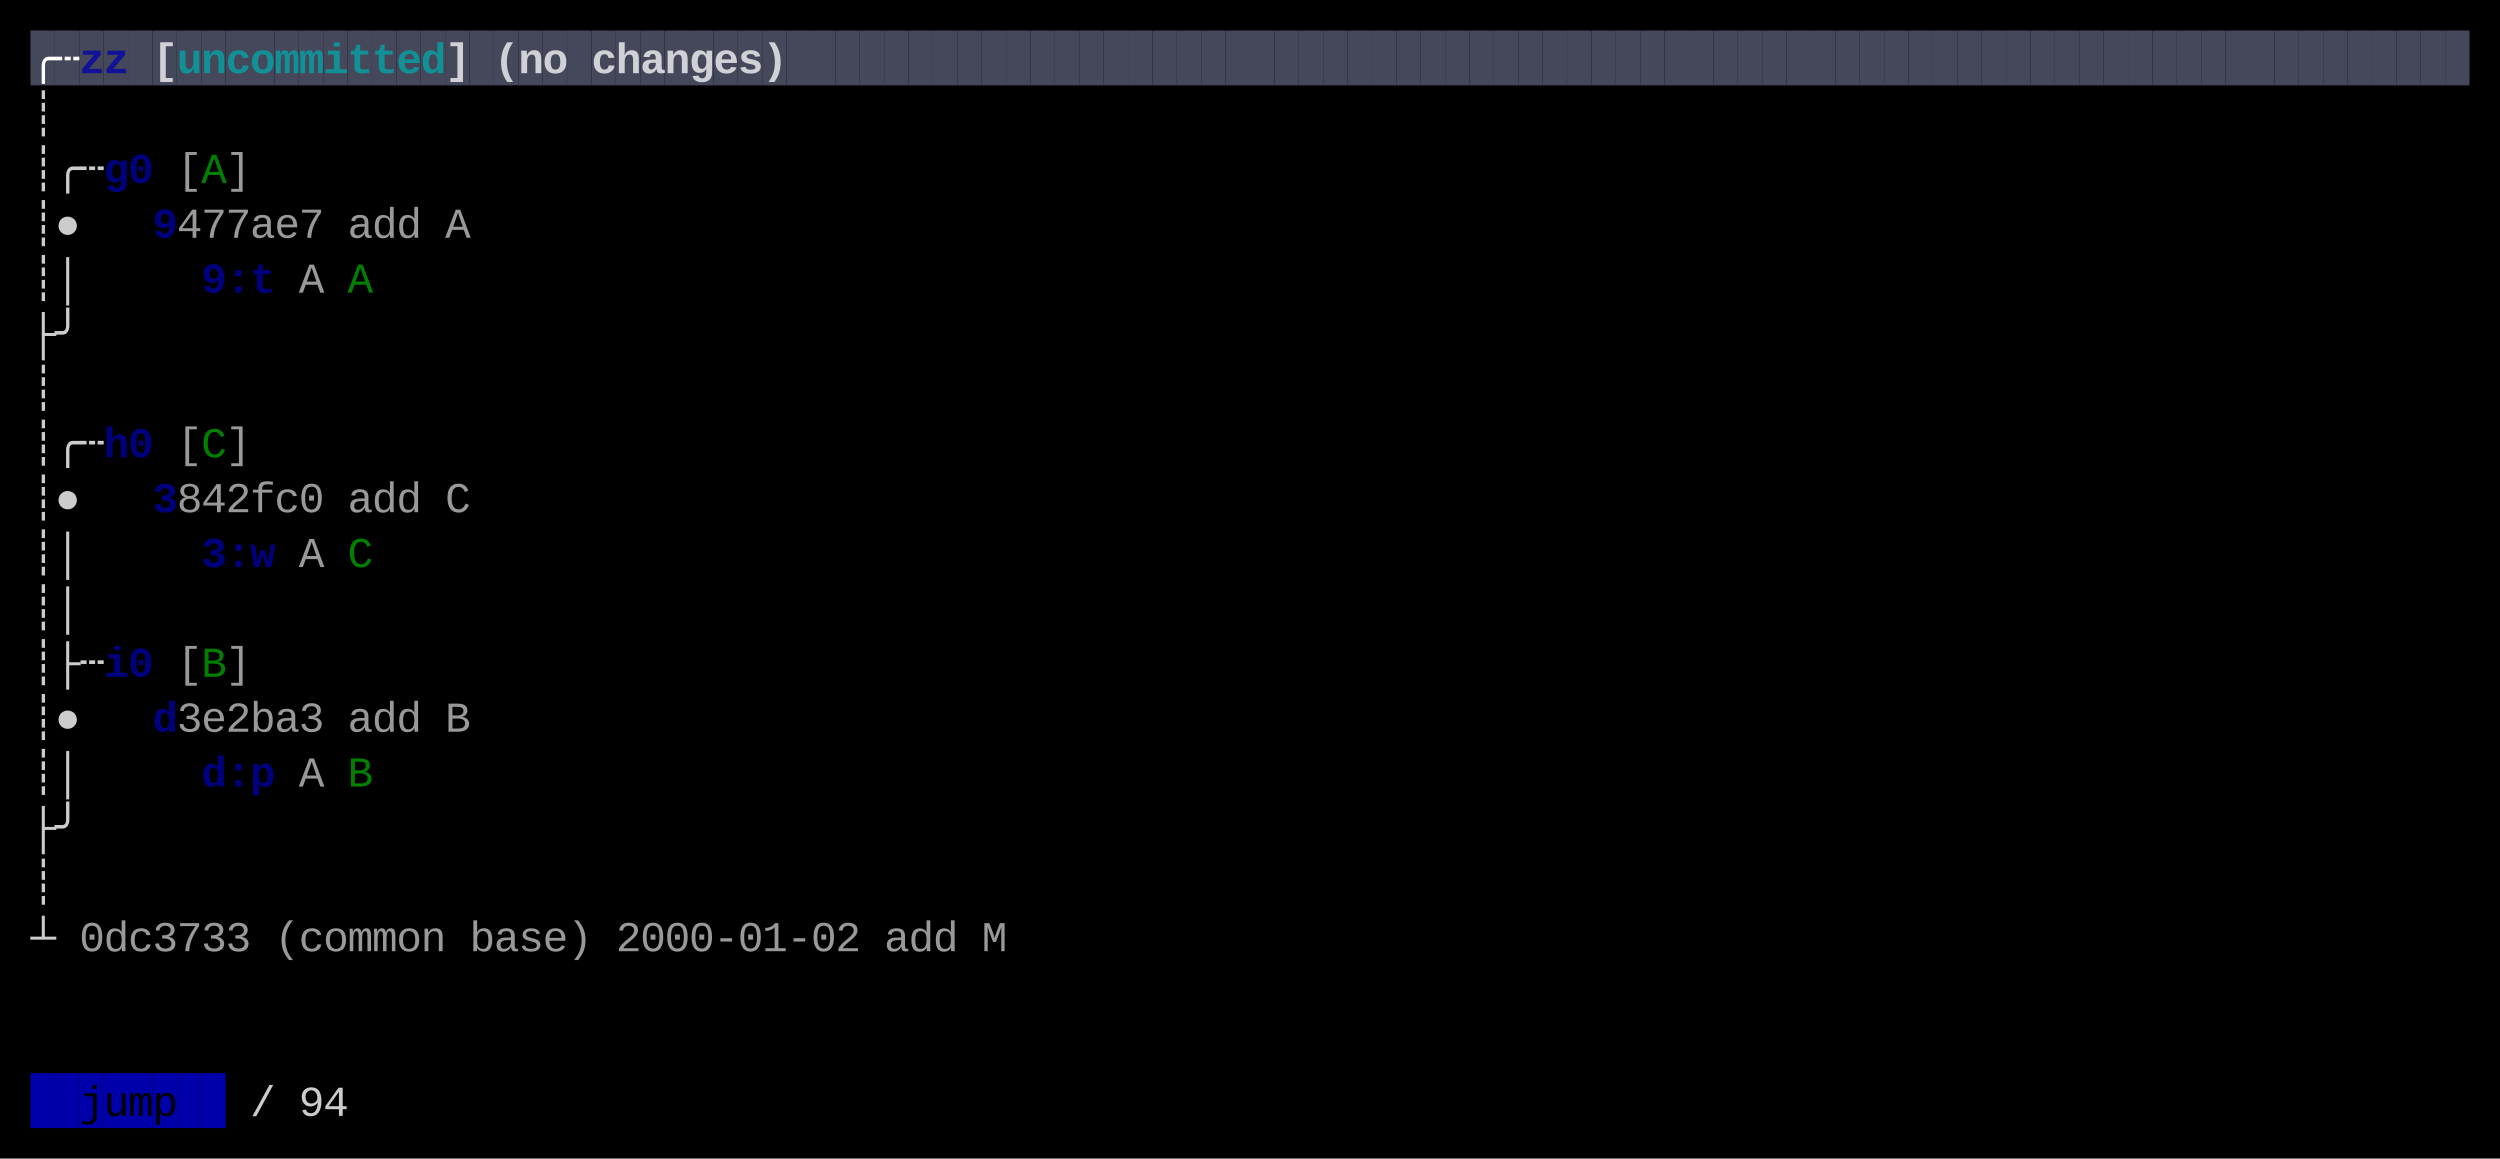
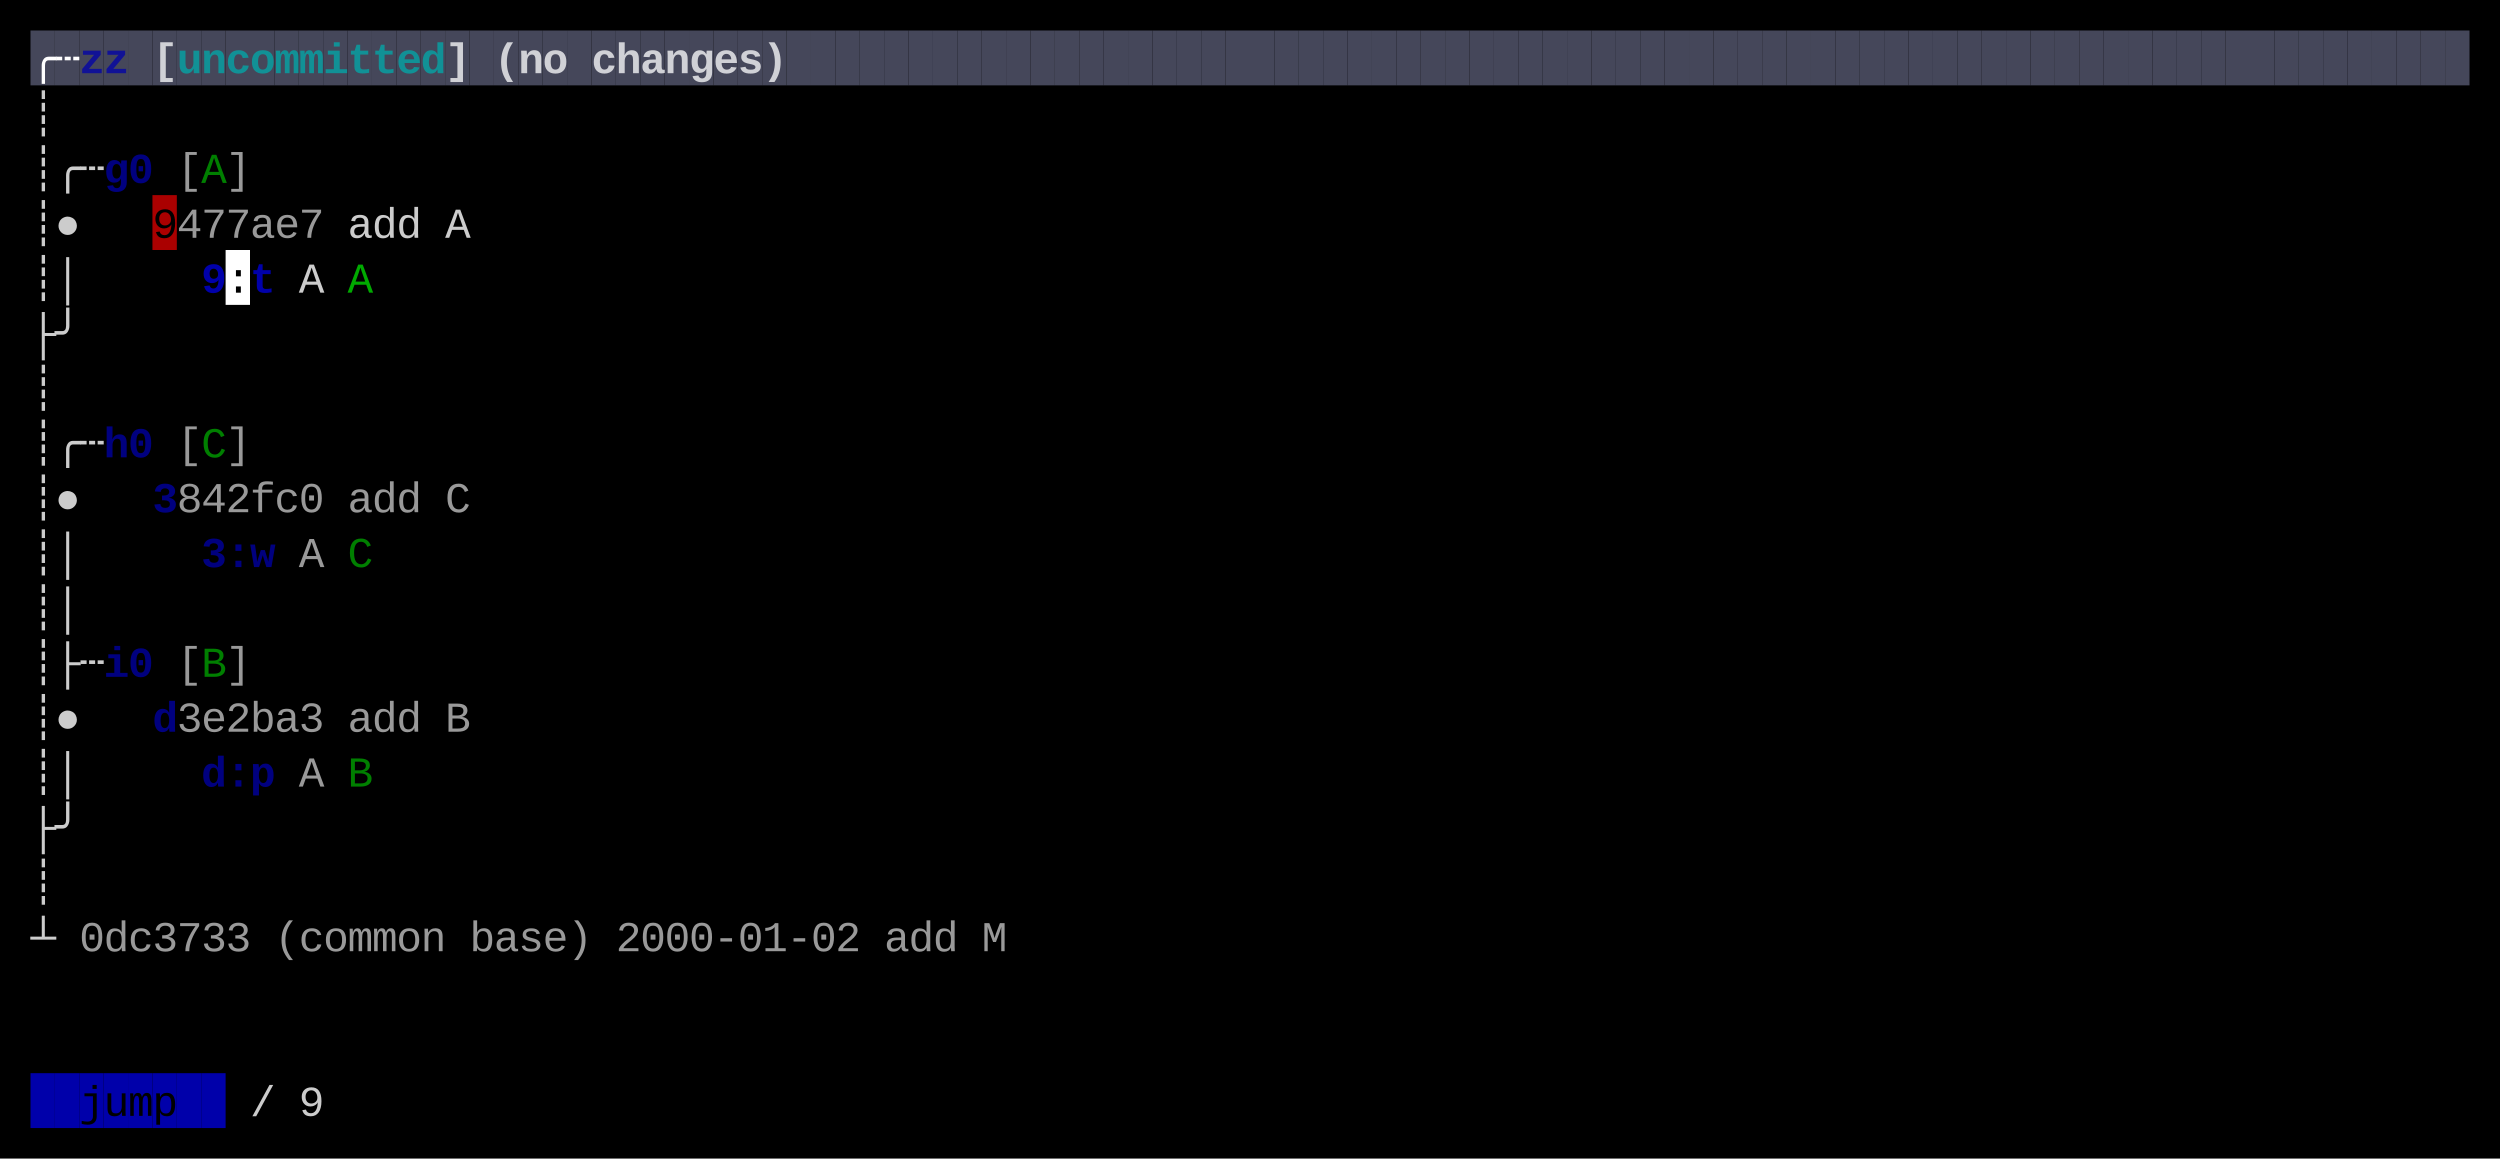
<svg xmlns="http://www.w3.org/2000/svg" width="820" height="380" viewBox="0 0 820 380">
  <rect x="0" y="0" width="820" height="380" fill="#000000" />
  <rect x="10" y="10" width="8" height="18" fill="#45475A" />
  <rect x="18" y="10" width="8" height="18" fill="#45475A" />
  <rect x="26" y="10" width="8" height="18" fill="#45475A" />
  <rect x="34" y="10" width="8" height="18" fill="#45475A" />
  <rect x="42" y="10" width="8" height="18" fill="#45475A" />
  <rect x="50" y="10" width="8" height="18" fill="#45475A" />
  <rect x="58" y="10" width="8" height="18" fill="#45475A" />
  <rect x="66" y="10" width="8" height="18" fill="#45475A" />
  <rect x="74" y="10" width="8" height="18" fill="#45475A" />
  <rect x="82" y="10" width="8" height="18" fill="#45475A" />
  <rect x="90" y="10" width="8" height="18" fill="#45475A" />
  <rect x="98" y="10" width="8" height="18" fill="#45475A" />
  <rect x="106" y="10" width="8" height="18" fill="#45475A" />
  <rect x="114" y="10" width="8" height="18" fill="#45475A" />
  <rect x="122" y="10" width="8" height="18" fill="#45475A" />
  <rect x="130" y="10" width="8" height="18" fill="#45475A" />
  <rect x="138" y="10" width="8" height="18" fill="#45475A" />
  <rect x="146" y="10" width="8" height="18" fill="#45475A" />
  <rect x="154" y="10" width="8" height="18" fill="#45475A" />
  <rect x="162" y="10" width="8" height="18" fill="#45475A" />
  <rect x="170" y="10" width="8" height="18" fill="#45475A" />
  <rect x="178" y="10" width="8" height="18" fill="#45475A" />
  <rect x="186" y="10" width="8" height="18" fill="#45475A" />
  <rect x="194" y="10" width="8" height="18" fill="#45475A" />
  <rect x="202" y="10" width="8" height="18" fill="#45475A" />
  <rect x="210" y="10" width="8" height="18" fill="#45475A" />
  <rect x="218" y="10" width="8" height="18" fill="#45475A" />
  <rect x="226" y="10" width="8" height="18" fill="#45475A" />
  <rect x="234" y="10" width="8" height="18" fill="#45475A" />
  <rect x="242" y="10" width="8" height="18" fill="#45475A" />
  <rect x="250" y="10" width="8" height="18" fill="#45475A" />
  <rect x="258" y="10" width="8" height="18" fill="#45475A" />
  <rect x="266" y="10" width="8" height="18" fill="#45475A" />
  <rect x="274" y="10" width="8" height="18" fill="#45475A" />
  <rect x="282" y="10" width="8" height="18" fill="#45475A" />
  <rect x="290" y="10" width="8" height="18" fill="#45475A" />
  <rect x="298" y="10" width="8" height="18" fill="#45475A" />
  <rect x="306" y="10" width="8" height="18" fill="#45475A" />
  <rect x="314" y="10" width="8" height="18" fill="#45475A" />
  <rect x="322" y="10" width="8" height="18" fill="#45475A" />
  <rect x="330" y="10" width="8" height="18" fill="#45475A" />
  <rect x="338" y="10" width="8" height="18" fill="#45475A" />
  <rect x="346" y="10" width="8" height="18" fill="#45475A" />
  <rect x="354" y="10" width="8" height="18" fill="#45475A" />
  <rect x="362" y="10" width="8" height="18" fill="#45475A" />
  <rect x="370" y="10" width="8" height="18" fill="#45475A" />
  <rect x="378" y="10" width="8" height="18" fill="#45475A" />
  <rect x="386" y="10" width="8" height="18" fill="#45475A" />
  <rect x="394" y="10" width="8" height="18" fill="#45475A" />
  <rect x="402" y="10" width="8" height="18" fill="#45475A" />
  <rect x="410" y="10" width="8" height="18" fill="#45475A" />
  <rect x="418" y="10" width="8" height="18" fill="#45475A" />
  <rect x="426" y="10" width="8" height="18" fill="#45475A" />
  <rect x="434" y="10" width="8" height="18" fill="#45475A" />
  <rect x="442" y="10" width="8" height="18" fill="#45475A" />
  <rect x="450" y="10" width="8" height="18" fill="#45475A" />
  <rect x="458" y="10" width="8" height="18" fill="#45475A" />
  <rect x="466" y="10" width="8" height="18" fill="#45475A" />
  <rect x="474" y="10" width="8" height="18" fill="#45475A" />
  <rect x="482" y="10" width="8" height="18" fill="#45475A" />
  <rect x="490" y="10" width="8" height="18" fill="#45475A" />
  <rect x="498" y="10" width="8" height="18" fill="#45475A" />
  <rect x="506" y="10" width="8" height="18" fill="#45475A" />
  <rect x="514" y="10" width="8" height="18" fill="#45475A" />
  <rect x="522" y="10" width="8" height="18" fill="#45475A" />
  <rect x="530" y="10" width="8" height="18" fill="#45475A" />
  <rect x="538" y="10" width="8" height="18" fill="#45475A" />
  <rect x="546" y="10" width="8" height="18" fill="#45475A" />
  <rect x="554" y="10" width="8" height="18" fill="#45475A" />
  <rect x="562" y="10" width="8" height="18" fill="#45475A" />
  <rect x="570" y="10" width="8" height="18" fill="#45475A" />
  <rect x="578" y="10" width="8" height="18" fill="#45475A" />
  <rect x="586" y="10" width="8" height="18" fill="#45475A" />
  <rect x="594" y="10" width="8" height="18" fill="#45475A" />
  <rect x="602" y="10" width="8" height="18" fill="#45475A" />
  <rect x="610" y="10" width="8" height="18" fill="#45475A" />
  <rect x="618" y="10" width="8" height="18" fill="#45475A" />
  <rect x="626" y="10" width="8" height="18" fill="#45475A" />
  <rect x="634" y="10" width="8" height="18" fill="#45475A" />
  <rect x="642" y="10" width="8" height="18" fill="#45475A" />
  <rect x="650" y="10" width="8" height="18" fill="#45475A" />
  <rect x="658" y="10" width="8" height="18" fill="#45475A" />
  <rect x="666" y="10" width="8" height="18" fill="#45475A" />
  <rect x="674" y="10" width="8" height="18" fill="#45475A" />
  <rect x="682" y="10" width="8" height="18" fill="#45475A" />
  <rect x="690" y="10" width="8" height="18" fill="#45475A" />
  <rect x="698" y="10" width="8" height="18" fill="#45475A" />
  <rect x="706" y="10" width="8" height="18" fill="#45475A" />
  <rect x="714" y="10" width="8" height="18" fill="#45475A" />
  <rect x="722" y="10" width="8" height="18" fill="#45475A" />
  <rect x="730" y="10" width="8" height="18" fill="#45475A" />
  <rect x="738" y="10" width="8" height="18" fill="#45475A" />
  <rect x="746" y="10" width="8" height="18" fill="#45475A" />
  <rect x="754" y="10" width="8" height="18" fill="#45475A" />
  <rect x="762" y="10" width="8" height="18" fill="#45475A" />
  <rect x="770" y="10" width="8" height="18" fill="#45475A" />
  <rect x="778" y="10" width="8" height="18" fill="#45475A" />
  <rect x="786" y="10" width="8" height="18" fill="#45475A" />
  <rect x="794" y="10" width="8" height="18" fill="#45475A" />
  <rect x="802" y="10" width="8" height="18" fill="#45475A" />
+   <rect x="50" y="64" width="8" height="18" fill="#AA0000" />
+   <rect x="74" y="82" width="8" height="18" fill="#FFFFFF" />
  <rect x="10" y="352" width="8" height="18" fill="#0000AA" />
  <rect x="18" y="352" width="8" height="18" fill="#0000AA" />
  <rect x="26" y="352" width="8" height="18" fill="#0000AA" />
  <rect x="34" y="352" width="8" height="18" fill="#0000AA" />
  <rect x="42" y="352" width="8" height="18" fill="#0000AA" />
  <rect x="50" y="352" width="8" height="18" fill="#0000AA" />
  <rect x="58" y="352" width="8" height="18" fill="#0000AA" />
  <rect x="66" y="352" width="8" height="18" fill="#0000AA" />
  <text x="10" y="24" style="fill:#FFFFFF;font-weight:bold;" font-family="Menlo, Monaco, 'Courier New', monospace" font-size="14" xml:space="preserve">╭</text>
  <text x="18" y="24" style="fill:#FFFFFF;font-weight:bold;" font-family="Menlo, Monaco, 'Courier New', monospace" font-size="14" xml:space="preserve">┄</text>
  <text x="26" y="24" style="fill:#0000AA;font-weight:bold;opacity:0.75;" font-family="Menlo, Monaco, 'Courier New', monospace" font-size="14" xml:space="preserve">z</text>
  <text x="34" y="24" style="fill:#0000AA;font-weight:bold;opacity:0.75;" font-family="Menlo, Monaco, 'Courier New', monospace" font-size="14" xml:space="preserve">z</text>
  <text x="50" y="24" style="fill:#FFFFFF;font-weight:bold;opacity:0.75;" font-family="Menlo, Monaco, 'Courier New', monospace" font-size="14" xml:space="preserve">[</text>
  <text x="58" y="24" style="fill:#00AAAA;font-weight:bold;opacity:0.75;" font-family="Menlo, Monaco, 'Courier New', monospace" font-size="14" xml:space="preserve">u</text>
  <text x="66" y="24" style="fill:#00AAAA;font-weight:bold;opacity:0.75;" font-family="Menlo, Monaco, 'Courier New', monospace" font-size="14" xml:space="preserve">n</text>
  <text x="74" y="24" style="fill:#00AAAA;font-weight:bold;opacity:0.75;" font-family="Menlo, Monaco, 'Courier New', monospace" font-size="14" xml:space="preserve">c</text>
  <text x="82" y="24" style="fill:#00AAAA;font-weight:bold;opacity:0.75;" font-family="Menlo, Monaco, 'Courier New', monospace" font-size="14" xml:space="preserve">o</text>
  <text x="90" y="24" style="fill:#00AAAA;font-weight:bold;opacity:0.75;" font-family="Menlo, Monaco, 'Courier New', monospace" font-size="14" xml:space="preserve">m</text>
  <text x="98" y="24" style="fill:#00AAAA;font-weight:bold;opacity:0.75;" font-family="Menlo, Monaco, 'Courier New', monospace" font-size="14" xml:space="preserve">m</text>
  <text x="106" y="24" style="fill:#00AAAA;font-weight:bold;opacity:0.75;" font-family="Menlo, Monaco, 'Courier New', monospace" font-size="14" xml:space="preserve">i</text>
  <text x="114" y="24" style="fill:#00AAAA;font-weight:bold;opacity:0.75;" font-family="Menlo, Monaco, 'Courier New', monospace" font-size="14" xml:space="preserve">t</text>
  <text x="122" y="24" style="fill:#00AAAA;font-weight:bold;opacity:0.75;" font-family="Menlo, Monaco, 'Courier New', monospace" font-size="14" xml:space="preserve">t</text>
  <text x="130" y="24" style="fill:#00AAAA;font-weight:bold;opacity:0.75;" font-family="Menlo, Monaco, 'Courier New', monospace" font-size="14" xml:space="preserve">e</text>
  <text x="138" y="24" style="fill:#00AAAA;font-weight:bold;opacity:0.75;" font-family="Menlo, Monaco, 'Courier New', monospace" font-size="14" xml:space="preserve">d</text>
  <text x="146" y="24" style="fill:#FFFFFF;font-weight:bold;opacity:0.75;" font-family="Menlo, Monaco, 'Courier New', monospace" font-size="14" xml:space="preserve">]</text>
  <text x="162" y="24" style="fill:#FFFFFF;font-weight:bold;opacity:0.75;" font-family="Menlo, Monaco, 'Courier New', monospace" font-size="14" xml:space="preserve">(</text>
  <text x="170" y="24" style="fill:#FFFFFF;font-weight:bold;opacity:0.75;" font-family="Menlo, Monaco, 'Courier New', monospace" font-size="14" xml:space="preserve">n</text>
  <text x="178" y="24" style="fill:#FFFFFF;font-weight:bold;opacity:0.75;" font-family="Menlo, Monaco, 'Courier New', monospace" font-size="14" xml:space="preserve">o</text>
  <text x="194" y="24" style="fill:#FFFFFF;font-weight:bold;opacity:0.75;" font-family="Menlo, Monaco, 'Courier New', monospace" font-size="14" xml:space="preserve">c</text>
  <text x="202" y="24" style="fill:#FFFFFF;font-weight:bold;opacity:0.75;" font-family="Menlo, Monaco, 'Courier New', monospace" font-size="14" xml:space="preserve">h</text>
  <text x="210" y="24" style="fill:#FFFFFF;font-weight:bold;opacity:0.75;" font-family="Menlo, Monaco, 'Courier New', monospace" font-size="14" xml:space="preserve">a</text>
  <text x="218" y="24" style="fill:#FFFFFF;font-weight:bold;opacity:0.75;" font-family="Menlo, Monaco, 'Courier New', monospace" font-size="14" xml:space="preserve">n</text>
  <text x="226" y="24" style="fill:#FFFFFF;font-weight:bold;opacity:0.75;" font-family="Menlo, Monaco, 'Courier New', monospace" font-size="14" xml:space="preserve">g</text>
  <text x="234" y="24" style="fill:#FFFFFF;font-weight:bold;opacity:0.75;" font-family="Menlo, Monaco, 'Courier New', monospace" font-size="14" xml:space="preserve">e</text>
  <text x="242" y="24" style="fill:#FFFFFF;font-weight:bold;opacity:0.75;" font-family="Menlo, Monaco, 'Courier New', monospace" font-size="14" xml:space="preserve">s</text>
  <text x="250" y="24" style="fill:#FFFFFF;font-weight:bold;opacity:0.75;" font-family="Menlo, Monaco, 'Courier New', monospace" font-size="14" xml:space="preserve">)</text>
  <text x="10" y="42" style="fill:#CCCCCC;" font-family="Menlo, Monaco, 'Courier New', monospace" font-size="14" xml:space="preserve">┊</text>
  <text x="10" y="60" style="fill:#CCCCCC;" font-family="Menlo, Monaco, 'Courier New', monospace" font-size="14" xml:space="preserve">┊</text>
  <text x="18" y="60" style="fill:#CCCCCC;" font-family="Menlo, Monaco, 'Courier New', monospace" font-size="14" xml:space="preserve">╭</text>
  <text x="26" y="60" style="fill:#CCCCCC;" font-family="Menlo, Monaco, 'Courier New', monospace" font-size="14" xml:space="preserve">┄</text>
  <text x="34" y="60" style="fill:#0000AA;font-weight:bold;opacity:0.75;" font-family="Menlo, Monaco, 'Courier New', monospace" font-size="14" xml:space="preserve">g</text>
  <text x="42" y="60" style="fill:#0000AA;font-weight:bold;opacity:0.75;" font-family="Menlo, Monaco, 'Courier New', monospace" font-size="14" xml:space="preserve">0</text>
  <text x="58" y="60" style="fill:#CCCCCC;opacity:0.75;" font-family="Menlo, Monaco, 'Courier New', monospace" font-size="14" xml:space="preserve">[</text>
  <text x="66" y="60" style="fill:#00AA00;opacity:0.75;" font-family="Menlo, Monaco, 'Courier New', monospace" font-size="14" xml:space="preserve">A</text>
  <text x="74" y="60" style="fill:#CCCCCC;opacity:0.75;" font-family="Menlo, Monaco, 'Courier New', monospace" font-size="14" xml:space="preserve">]</text>
  <text x="10" y="78" style="fill:#CCCCCC;" font-family="Menlo, Monaco, 'Courier New', monospace" font-size="14" xml:space="preserve">┊</text>
  <text x="18" y="78" style="fill:#CCCCCC;" font-family="Menlo, Monaco, 'Courier New', monospace" font-size="14" xml:space="preserve">●</text>
-   <text x="50" y="78" style="fill:#0000AA;font-weight:bold;opacity:0.75;" font-family="Menlo, Monaco, 'Courier New', monospace" font-size="14" xml:space="preserve">9</text>
+   <text x="50" y="78" style="fill:#000000;" font-family="Menlo, Monaco, 'Courier New', monospace" font-size="14" xml:space="preserve">9</text>
  <text x="58" y="78" style="fill:#CCCCCC;opacity:0.75;" font-family="Menlo, Monaco, 'Courier New', monospace" font-size="14" xml:space="preserve">4</text>
  <text x="66" y="78" style="fill:#CCCCCC;opacity:0.75;" font-family="Menlo, Monaco, 'Courier New', monospace" font-size="14" xml:space="preserve">7</text>
  <text x="74" y="78" style="fill:#CCCCCC;opacity:0.75;" font-family="Menlo, Monaco, 'Courier New', monospace" font-size="14" xml:space="preserve">7</text>
  <text x="82" y="78" style="fill:#CCCCCC;opacity:0.75;" font-family="Menlo, Monaco, 'Courier New', monospace" font-size="14" xml:space="preserve">a</text>
  <text x="90" y="78" style="fill:#CCCCCC;opacity:0.75;" font-family="Menlo, Monaco, 'Courier New', monospace" font-size="14" xml:space="preserve">e</text>
  <text x="98" y="78" style="fill:#CCCCCC;opacity:0.75;" font-family="Menlo, Monaco, 'Courier New', monospace" font-size="14" xml:space="preserve">7</text>
-   <text x="114" y="78" style="fill:#CCCCCC;opacity:0.75;" font-family="Menlo, Monaco, 'Courier New', monospace" font-size="14" xml:space="preserve">a</text>
-   <text x="122" y="78" style="fill:#CCCCCC;opacity:0.75;" font-family="Menlo, Monaco, 'Courier New', monospace" font-size="14" xml:space="preserve">d</text>
-   <text x="130" y="78" style="fill:#CCCCCC;opacity:0.75;" font-family="Menlo, Monaco, 'Courier New', monospace" font-size="14" xml:space="preserve">d</text>
-   <text x="146" y="78" style="fill:#CCCCCC;opacity:0.75;" font-family="Menlo, Monaco, 'Courier New', monospace" font-size="14" xml:space="preserve">A</text>
+   <text x="114" y="78" style="fill:#CCCCCC;" font-family="Menlo, Monaco, 'Courier New', monospace" font-size="14" xml:space="preserve">a</text>
+   <text x="122" y="78" style="fill:#CCCCCC;" font-family="Menlo, Monaco, 'Courier New', monospace" font-size="14" xml:space="preserve">d</text>
+   <text x="130" y="78" style="fill:#CCCCCC;" font-family="Menlo, Monaco, 'Courier New', monospace" font-size="14" xml:space="preserve">d</text>
+   <text x="146" y="78" style="fill:#CCCCCC;" font-family="Menlo, Monaco, 'Courier New', monospace" font-size="14" xml:space="preserve">A</text>
  <text x="10" y="96" style="fill:#CCCCCC;" font-family="Menlo, Monaco, 'Courier New', monospace" font-size="14" xml:space="preserve">┊</text>
  <text x="18" y="96" style="fill:#CCCCCC;" font-family="Menlo, Monaco, 'Courier New', monospace" font-size="14" xml:space="preserve">│</text>
-   <text x="66" y="96" style="fill:#0000AA;font-weight:bold;opacity:0.75;" font-family="Menlo, Monaco, 'Courier New', monospace" font-size="14" xml:space="preserve">9</text>
-   <text x="74" y="96" style="fill:#0000AA;font-weight:bold;opacity:0.75;" font-family="Menlo, Monaco, 'Courier New', monospace" font-size="14" xml:space="preserve">:</text>
-   <text x="82" y="96" style="fill:#0000AA;font-weight:bold;opacity:0.75;" font-family="Menlo, Monaco, 'Courier New', monospace" font-size="14" xml:space="preserve">t</text>
-   <text x="98" y="96" style="fill:#CCCCCC;opacity:0.75;" font-family="Menlo, Monaco, 'Courier New', monospace" font-size="14" xml:space="preserve">A</text>
-   <text x="114" y="96" style="fill:#00AA00;opacity:0.75;" font-family="Menlo, Monaco, 'Courier New', monospace" font-size="14" xml:space="preserve">A</text>
+   <text x="66" y="96" style="fill:#0000AA;font-weight:bold;" font-family="Menlo, Monaco, 'Courier New', monospace" font-size="14" xml:space="preserve">9</text>
+   <text x="74" y="96" style="fill:#000000;" font-family="Menlo, Monaco, 'Courier New', monospace" font-size="14" xml:space="preserve">:</text>
+   <text x="82" y="96" style="fill:#0000AA;font-weight:bold;" font-family="Menlo, Monaco, 'Courier New', monospace" font-size="14" xml:space="preserve">t</text>
+   <text x="98" y="96" style="fill:#CCCCCC;" font-family="Menlo, Monaco, 'Courier New', monospace" font-size="14" xml:space="preserve">A</text>
+   <text x="114" y="96" style="fill:#00AA00;" font-family="Menlo, Monaco, 'Courier New', monospace" font-size="14" xml:space="preserve">A</text>
  <text x="10" y="114" style="fill:#CCCCCC;" font-family="Menlo, Monaco, 'Courier New', monospace" font-size="14" xml:space="preserve">├</text>
  <text x="18" y="114" style="fill:#CCCCCC;" font-family="Menlo, Monaco, 'Courier New', monospace" font-size="14" xml:space="preserve">╯</text>
  <text x="10" y="132" style="fill:#CCCCCC;" font-family="Menlo, Monaco, 'Courier New', monospace" font-size="14" xml:space="preserve">┊</text>
  <text x="10" y="150" style="fill:#CCCCCC;" font-family="Menlo, Monaco, 'Courier New', monospace" font-size="14" xml:space="preserve">┊</text>
  <text x="18" y="150" style="fill:#CCCCCC;" font-family="Menlo, Monaco, 'Courier New', monospace" font-size="14" xml:space="preserve">╭</text>
  <text x="26" y="150" style="fill:#CCCCCC;" font-family="Menlo, Monaco, 'Courier New', monospace" font-size="14" xml:space="preserve">┄</text>
  <text x="34" y="150" style="fill:#0000AA;font-weight:bold;opacity:0.75;" font-family="Menlo, Monaco, 'Courier New', monospace" font-size="14" xml:space="preserve">h</text>
  <text x="42" y="150" style="fill:#0000AA;font-weight:bold;opacity:0.75;" font-family="Menlo, Monaco, 'Courier New', monospace" font-size="14" xml:space="preserve">0</text>
  <text x="58" y="150" style="fill:#CCCCCC;opacity:0.75;" font-family="Menlo, Monaco, 'Courier New', monospace" font-size="14" xml:space="preserve">[</text>
  <text x="66" y="150" style="fill:#00AA00;opacity:0.75;" font-family="Menlo, Monaco, 'Courier New', monospace" font-size="14" xml:space="preserve">C</text>
  <text x="74" y="150" style="fill:#CCCCCC;opacity:0.75;" font-family="Menlo, Monaco, 'Courier New', monospace" font-size="14" xml:space="preserve">]</text>
  <text x="10" y="168" style="fill:#CCCCCC;" font-family="Menlo, Monaco, 'Courier New', monospace" font-size="14" xml:space="preserve">┊</text>
  <text x="18" y="168" style="fill:#CCCCCC;" font-family="Menlo, Monaco, 'Courier New', monospace" font-size="14" xml:space="preserve">●</text>
  <text x="50" y="168" style="fill:#0000AA;font-weight:bold;opacity:0.75;" font-family="Menlo, Monaco, 'Courier New', monospace" font-size="14" xml:space="preserve">3</text>
  <text x="58" y="168" style="fill:#CCCCCC;opacity:0.75;" font-family="Menlo, Monaco, 'Courier New', monospace" font-size="14" xml:space="preserve">8</text>
  <text x="66" y="168" style="fill:#CCCCCC;opacity:0.75;" font-family="Menlo, Monaco, 'Courier New', monospace" font-size="14" xml:space="preserve">4</text>
  <text x="74" y="168" style="fill:#CCCCCC;opacity:0.75;" font-family="Menlo, Monaco, 'Courier New', monospace" font-size="14" xml:space="preserve">2</text>
  <text x="82" y="168" style="fill:#CCCCCC;opacity:0.75;" font-family="Menlo, Monaco, 'Courier New', monospace" font-size="14" xml:space="preserve">f</text>
  <text x="90" y="168" style="fill:#CCCCCC;opacity:0.75;" font-family="Menlo, Monaco, 'Courier New', monospace" font-size="14" xml:space="preserve">c</text>
  <text x="98" y="168" style="fill:#CCCCCC;opacity:0.75;" font-family="Menlo, Monaco, 'Courier New', monospace" font-size="14" xml:space="preserve">0</text>
  <text x="114" y="168" style="fill:#CCCCCC;opacity:0.75;" font-family="Menlo, Monaco, 'Courier New', monospace" font-size="14" xml:space="preserve">a</text>
  <text x="122" y="168" style="fill:#CCCCCC;opacity:0.75;" font-family="Menlo, Monaco, 'Courier New', monospace" font-size="14" xml:space="preserve">d</text>
  <text x="130" y="168" style="fill:#CCCCCC;opacity:0.75;" font-family="Menlo, Monaco, 'Courier New', monospace" font-size="14" xml:space="preserve">d</text>
  <text x="146" y="168" style="fill:#CCCCCC;opacity:0.75;" font-family="Menlo, Monaco, 'Courier New', monospace" font-size="14" xml:space="preserve">C</text>
  <text x="10" y="186" style="fill:#CCCCCC;" font-family="Menlo, Monaco, 'Courier New', monospace" font-size="14" xml:space="preserve">┊</text>
  <text x="18" y="186" style="fill:#CCCCCC;" font-family="Menlo, Monaco, 'Courier New', monospace" font-size="14" xml:space="preserve">│</text>
  <text x="66" y="186" style="fill:#0000AA;font-weight:bold;opacity:0.75;" font-family="Menlo, Monaco, 'Courier New', monospace" font-size="14" xml:space="preserve">3</text>
  <text x="74" y="186" style="fill:#0000AA;font-weight:bold;opacity:0.75;" font-family="Menlo, Monaco, 'Courier New', monospace" font-size="14" xml:space="preserve">:</text>
  <text x="82" y="186" style="fill:#0000AA;font-weight:bold;opacity:0.75;" font-family="Menlo, Monaco, 'Courier New', monospace" font-size="14" xml:space="preserve">w</text>
  <text x="98" y="186" style="fill:#CCCCCC;opacity:0.75;" font-family="Menlo, Monaco, 'Courier New', monospace" font-size="14" xml:space="preserve">A</text>
  <text x="114" y="186" style="fill:#00AA00;opacity:0.75;" font-family="Menlo, Monaco, 'Courier New', monospace" font-size="14" xml:space="preserve">C</text>
  <text x="10" y="204" style="fill:#CCCCCC;" font-family="Menlo, Monaco, 'Courier New', monospace" font-size="14" xml:space="preserve">┊</text>
  <text x="18" y="204" style="fill:#CCCCCC;" font-family="Menlo, Monaco, 'Courier New', monospace" font-size="14" xml:space="preserve">│</text>
  <text x="10" y="222" style="fill:#CCCCCC;" font-family="Menlo, Monaco, 'Courier New', monospace" font-size="14" xml:space="preserve">┊</text>
  <text x="18" y="222" style="fill:#CCCCCC;" font-family="Menlo, Monaco, 'Courier New', monospace" font-size="14" xml:space="preserve">├</text>
  <text x="26" y="222" style="fill:#CCCCCC;" font-family="Menlo, Monaco, 'Courier New', monospace" font-size="14" xml:space="preserve">┄</text>
  <text x="34" y="222" style="fill:#0000AA;font-weight:bold;opacity:0.75;" font-family="Menlo, Monaco, 'Courier New', monospace" font-size="14" xml:space="preserve">i</text>
  <text x="42" y="222" style="fill:#0000AA;font-weight:bold;opacity:0.75;" font-family="Menlo, Monaco, 'Courier New', monospace" font-size="14" xml:space="preserve">0</text>
  <text x="58" y="222" style="fill:#CCCCCC;opacity:0.75;" font-family="Menlo, Monaco, 'Courier New', monospace" font-size="14" xml:space="preserve">[</text>
  <text x="66" y="222" style="fill:#00AA00;opacity:0.75;" font-family="Menlo, Monaco, 'Courier New', monospace" font-size="14" xml:space="preserve">B</text>
  <text x="74" y="222" style="fill:#CCCCCC;opacity:0.75;" font-family="Menlo, Monaco, 'Courier New', monospace" font-size="14" xml:space="preserve">]</text>
  <text x="10" y="240" style="fill:#CCCCCC;" font-family="Menlo, Monaco, 'Courier New', monospace" font-size="14" xml:space="preserve">┊</text>
  <text x="18" y="240" style="fill:#CCCCCC;" font-family="Menlo, Monaco, 'Courier New', monospace" font-size="14" xml:space="preserve">●</text>
  <text x="50" y="240" style="fill:#0000AA;font-weight:bold;opacity:0.75;" font-family="Menlo, Monaco, 'Courier New', monospace" font-size="14" xml:space="preserve">d</text>
  <text x="58" y="240" style="fill:#CCCCCC;opacity:0.75;" font-family="Menlo, Monaco, 'Courier New', monospace" font-size="14" xml:space="preserve">3</text>
  <text x="66" y="240" style="fill:#CCCCCC;opacity:0.75;" font-family="Menlo, Monaco, 'Courier New', monospace" font-size="14" xml:space="preserve">e</text>
  <text x="74" y="240" style="fill:#CCCCCC;opacity:0.75;" font-family="Menlo, Monaco, 'Courier New', monospace" font-size="14" xml:space="preserve">2</text>
  <text x="82" y="240" style="fill:#CCCCCC;opacity:0.75;" font-family="Menlo, Monaco, 'Courier New', monospace" font-size="14" xml:space="preserve">b</text>
  <text x="90" y="240" style="fill:#CCCCCC;opacity:0.75;" font-family="Menlo, Monaco, 'Courier New', monospace" font-size="14" xml:space="preserve">a</text>
  <text x="98" y="240" style="fill:#CCCCCC;opacity:0.75;" font-family="Menlo, Monaco, 'Courier New', monospace" font-size="14" xml:space="preserve">3</text>
  <text x="114" y="240" style="fill:#CCCCCC;opacity:0.75;" font-family="Menlo, Monaco, 'Courier New', monospace" font-size="14" xml:space="preserve">a</text>
  <text x="122" y="240" style="fill:#CCCCCC;opacity:0.75;" font-family="Menlo, Monaco, 'Courier New', monospace" font-size="14" xml:space="preserve">d</text>
  <text x="130" y="240" style="fill:#CCCCCC;opacity:0.75;" font-family="Menlo, Monaco, 'Courier New', monospace" font-size="14" xml:space="preserve">d</text>
  <text x="146" y="240" style="fill:#CCCCCC;opacity:0.75;" font-family="Menlo, Monaco, 'Courier New', monospace" font-size="14" xml:space="preserve">B</text>
  <text x="10" y="258" style="fill:#CCCCCC;" font-family="Menlo, Monaco, 'Courier New', monospace" font-size="14" xml:space="preserve">┊</text>
  <text x="18" y="258" style="fill:#CCCCCC;" font-family="Menlo, Monaco, 'Courier New', monospace" font-size="14" xml:space="preserve">│</text>
  <text x="66" y="258" style="fill:#0000AA;font-weight:bold;opacity:0.75;" font-family="Menlo, Monaco, 'Courier New', monospace" font-size="14" xml:space="preserve">d</text>
  <text x="74" y="258" style="fill:#0000AA;font-weight:bold;opacity:0.75;" font-family="Menlo, Monaco, 'Courier New', monospace" font-size="14" xml:space="preserve">:</text>
  <text x="82" y="258" style="fill:#0000AA;font-weight:bold;opacity:0.75;" font-family="Menlo, Monaco, 'Courier New', monospace" font-size="14" xml:space="preserve">p</text>
  <text x="98" y="258" style="fill:#CCCCCC;opacity:0.75;" font-family="Menlo, Monaco, 'Courier New', monospace" font-size="14" xml:space="preserve">A</text>
  <text x="114" y="258" style="fill:#00AA00;opacity:0.75;" font-family="Menlo, Monaco, 'Courier New', monospace" font-size="14" xml:space="preserve">B</text>
  <text x="10" y="276" style="fill:#CCCCCC;" font-family="Menlo, Monaco, 'Courier New', monospace" font-size="14" xml:space="preserve">├</text>
  <text x="18" y="276" style="fill:#CCCCCC;" font-family="Menlo, Monaco, 'Courier New', monospace" font-size="14" xml:space="preserve">╯</text>
  <text x="10" y="294" style="fill:#CCCCCC;" font-family="Menlo, Monaco, 'Courier New', monospace" font-size="14" xml:space="preserve">┊</text>
  <text x="10" y="312" style="fill:#CCCCCC;" font-family="Menlo, Monaco, 'Courier New', monospace" font-size="14" xml:space="preserve">┴</text>
  <text x="26" y="312" style="fill:#CCCCCC;opacity:0.75;" font-family="Menlo, Monaco, 'Courier New', monospace" font-size="14" xml:space="preserve">0</text>
  <text x="34" y="312" style="fill:#CCCCCC;opacity:0.75;" font-family="Menlo, Monaco, 'Courier New', monospace" font-size="14" xml:space="preserve">d</text>
  <text x="42" y="312" style="fill:#CCCCCC;opacity:0.75;" font-family="Menlo, Monaco, 'Courier New', monospace" font-size="14" xml:space="preserve">c</text>
  <text x="50" y="312" style="fill:#CCCCCC;opacity:0.75;" font-family="Menlo, Monaco, 'Courier New', monospace" font-size="14" xml:space="preserve">3</text>
  <text x="58" y="312" style="fill:#CCCCCC;opacity:0.75;" font-family="Menlo, Monaco, 'Courier New', monospace" font-size="14" xml:space="preserve">7</text>
  <text x="66" y="312" style="fill:#CCCCCC;opacity:0.75;" font-family="Menlo, Monaco, 'Courier New', monospace" font-size="14" xml:space="preserve">3</text>
  <text x="74" y="312" style="fill:#CCCCCC;opacity:0.75;" font-family="Menlo, Monaco, 'Courier New', monospace" font-size="14" xml:space="preserve">3</text>
  <text x="90" y="312" style="fill:#CCCCCC;opacity:0.75;" font-family="Menlo, Monaco, 'Courier New', monospace" font-size="14" xml:space="preserve">(</text>
  <text x="98" y="312" style="fill:#CCCCCC;opacity:0.75;" font-family="Menlo, Monaco, 'Courier New', monospace" font-size="14" xml:space="preserve">c</text>
  <text x="106" y="312" style="fill:#CCCCCC;opacity:0.75;" font-family="Menlo, Monaco, 'Courier New', monospace" font-size="14" xml:space="preserve">o</text>
  <text x="114" y="312" style="fill:#CCCCCC;opacity:0.75;" font-family="Menlo, Monaco, 'Courier New', monospace" font-size="14" xml:space="preserve">m</text>
  <text x="122" y="312" style="fill:#CCCCCC;opacity:0.75;" font-family="Menlo, Monaco, 'Courier New', monospace" font-size="14" xml:space="preserve">m</text>
  <text x="130" y="312" style="fill:#CCCCCC;opacity:0.75;" font-family="Menlo, Monaco, 'Courier New', monospace" font-size="14" xml:space="preserve">o</text>
  <text x="138" y="312" style="fill:#CCCCCC;opacity:0.75;" font-family="Menlo, Monaco, 'Courier New', monospace" font-size="14" xml:space="preserve">n</text>
  <text x="154" y="312" style="fill:#CCCCCC;opacity:0.75;" font-family="Menlo, Monaco, 'Courier New', monospace" font-size="14" xml:space="preserve">b</text>
  <text x="162" y="312" style="fill:#CCCCCC;opacity:0.75;" font-family="Menlo, Monaco, 'Courier New', monospace" font-size="14" xml:space="preserve">a</text>
  <text x="170" y="312" style="fill:#CCCCCC;opacity:0.75;" font-family="Menlo, Monaco, 'Courier New', monospace" font-size="14" xml:space="preserve">s</text>
  <text x="178" y="312" style="fill:#CCCCCC;opacity:0.75;" font-family="Menlo, Monaco, 'Courier New', monospace" font-size="14" xml:space="preserve">e</text>
  <text x="186" y="312" style="fill:#CCCCCC;opacity:0.75;" font-family="Menlo, Monaco, 'Courier New', monospace" font-size="14" xml:space="preserve">)</text>
  <text x="202" y="312" style="fill:#CCCCCC;opacity:0.75;" font-family="Menlo, Monaco, 'Courier New', monospace" font-size="14" xml:space="preserve">2</text>
  <text x="210" y="312" style="fill:#CCCCCC;opacity:0.75;" font-family="Menlo, Monaco, 'Courier New', monospace" font-size="14" xml:space="preserve">0</text>
  <text x="218" y="312" style="fill:#CCCCCC;opacity:0.75;" font-family="Menlo, Monaco, 'Courier New', monospace" font-size="14" xml:space="preserve">0</text>
  <text x="226" y="312" style="fill:#CCCCCC;opacity:0.75;" font-family="Menlo, Monaco, 'Courier New', monospace" font-size="14" xml:space="preserve">0</text>
  <text x="234" y="312" style="fill:#CCCCCC;opacity:0.75;" font-family="Menlo, Monaco, 'Courier New', monospace" font-size="14" xml:space="preserve">-</text>
  <text x="242" y="312" style="fill:#CCCCCC;opacity:0.75;" font-family="Menlo, Monaco, 'Courier New', monospace" font-size="14" xml:space="preserve">0</text>
  <text x="250" y="312" style="fill:#CCCCCC;opacity:0.75;" font-family="Menlo, Monaco, 'Courier New', monospace" font-size="14" xml:space="preserve">1</text>
  <text x="258" y="312" style="fill:#CCCCCC;opacity:0.75;" font-family="Menlo, Monaco, 'Courier New', monospace" font-size="14" xml:space="preserve">-</text>
  <text x="266" y="312" style="fill:#CCCCCC;opacity:0.75;" font-family="Menlo, Monaco, 'Courier New', monospace" font-size="14" xml:space="preserve">0</text>
  <text x="274" y="312" style="fill:#CCCCCC;opacity:0.75;" font-family="Menlo, Monaco, 'Courier New', monospace" font-size="14" xml:space="preserve">2</text>
  <text x="290" y="312" style="fill:#CCCCCC;opacity:0.75;" font-family="Menlo, Monaco, 'Courier New', monospace" font-size="14" xml:space="preserve">a</text>
  <text x="298" y="312" style="fill:#CCCCCC;opacity:0.75;" font-family="Menlo, Monaco, 'Courier New', monospace" font-size="14" xml:space="preserve">d</text>
  <text x="306" y="312" style="fill:#CCCCCC;opacity:0.75;" font-family="Menlo, Monaco, 'Courier New', monospace" font-size="14" xml:space="preserve">d</text>
  <text x="322" y="312" style="fill:#CCCCCC;opacity:0.75;" font-family="Menlo, Monaco, 'Courier New', monospace" font-size="14" xml:space="preserve">M</text>
  <text x="26" y="366" style="fill:#000000;" font-family="Menlo, Monaco, 'Courier New', monospace" font-size="14" xml:space="preserve">j</text>
  <text x="34" y="366" style="fill:#000000;" font-family="Menlo, Monaco, 'Courier New', monospace" font-size="14" xml:space="preserve">u</text>
  <text x="42" y="366" style="fill:#000000;" font-family="Menlo, Monaco, 'Courier New', monospace" font-size="14" xml:space="preserve">m</text>
  <text x="50" y="366" style="fill:#000000;" font-family="Menlo, Monaco, 'Courier New', monospace" font-size="14" xml:space="preserve">p</text>
  <text x="82" y="366" style="fill:#CCCCCC;" font-family="Menlo, Monaco, 'Courier New', monospace" font-size="14" xml:space="preserve">/</text>
  <text x="98" y="366" style="fill:#CCCCCC;" font-family="Menlo, Monaco, 'Courier New', monospace" font-size="14" xml:space="preserve">9</text>
-   <text x="106" y="366" style="fill:#CCCCCC;" font-family="Menlo, Monaco, 'Courier New', monospace" font-size="14" xml:space="preserve">4</text>
</svg>
